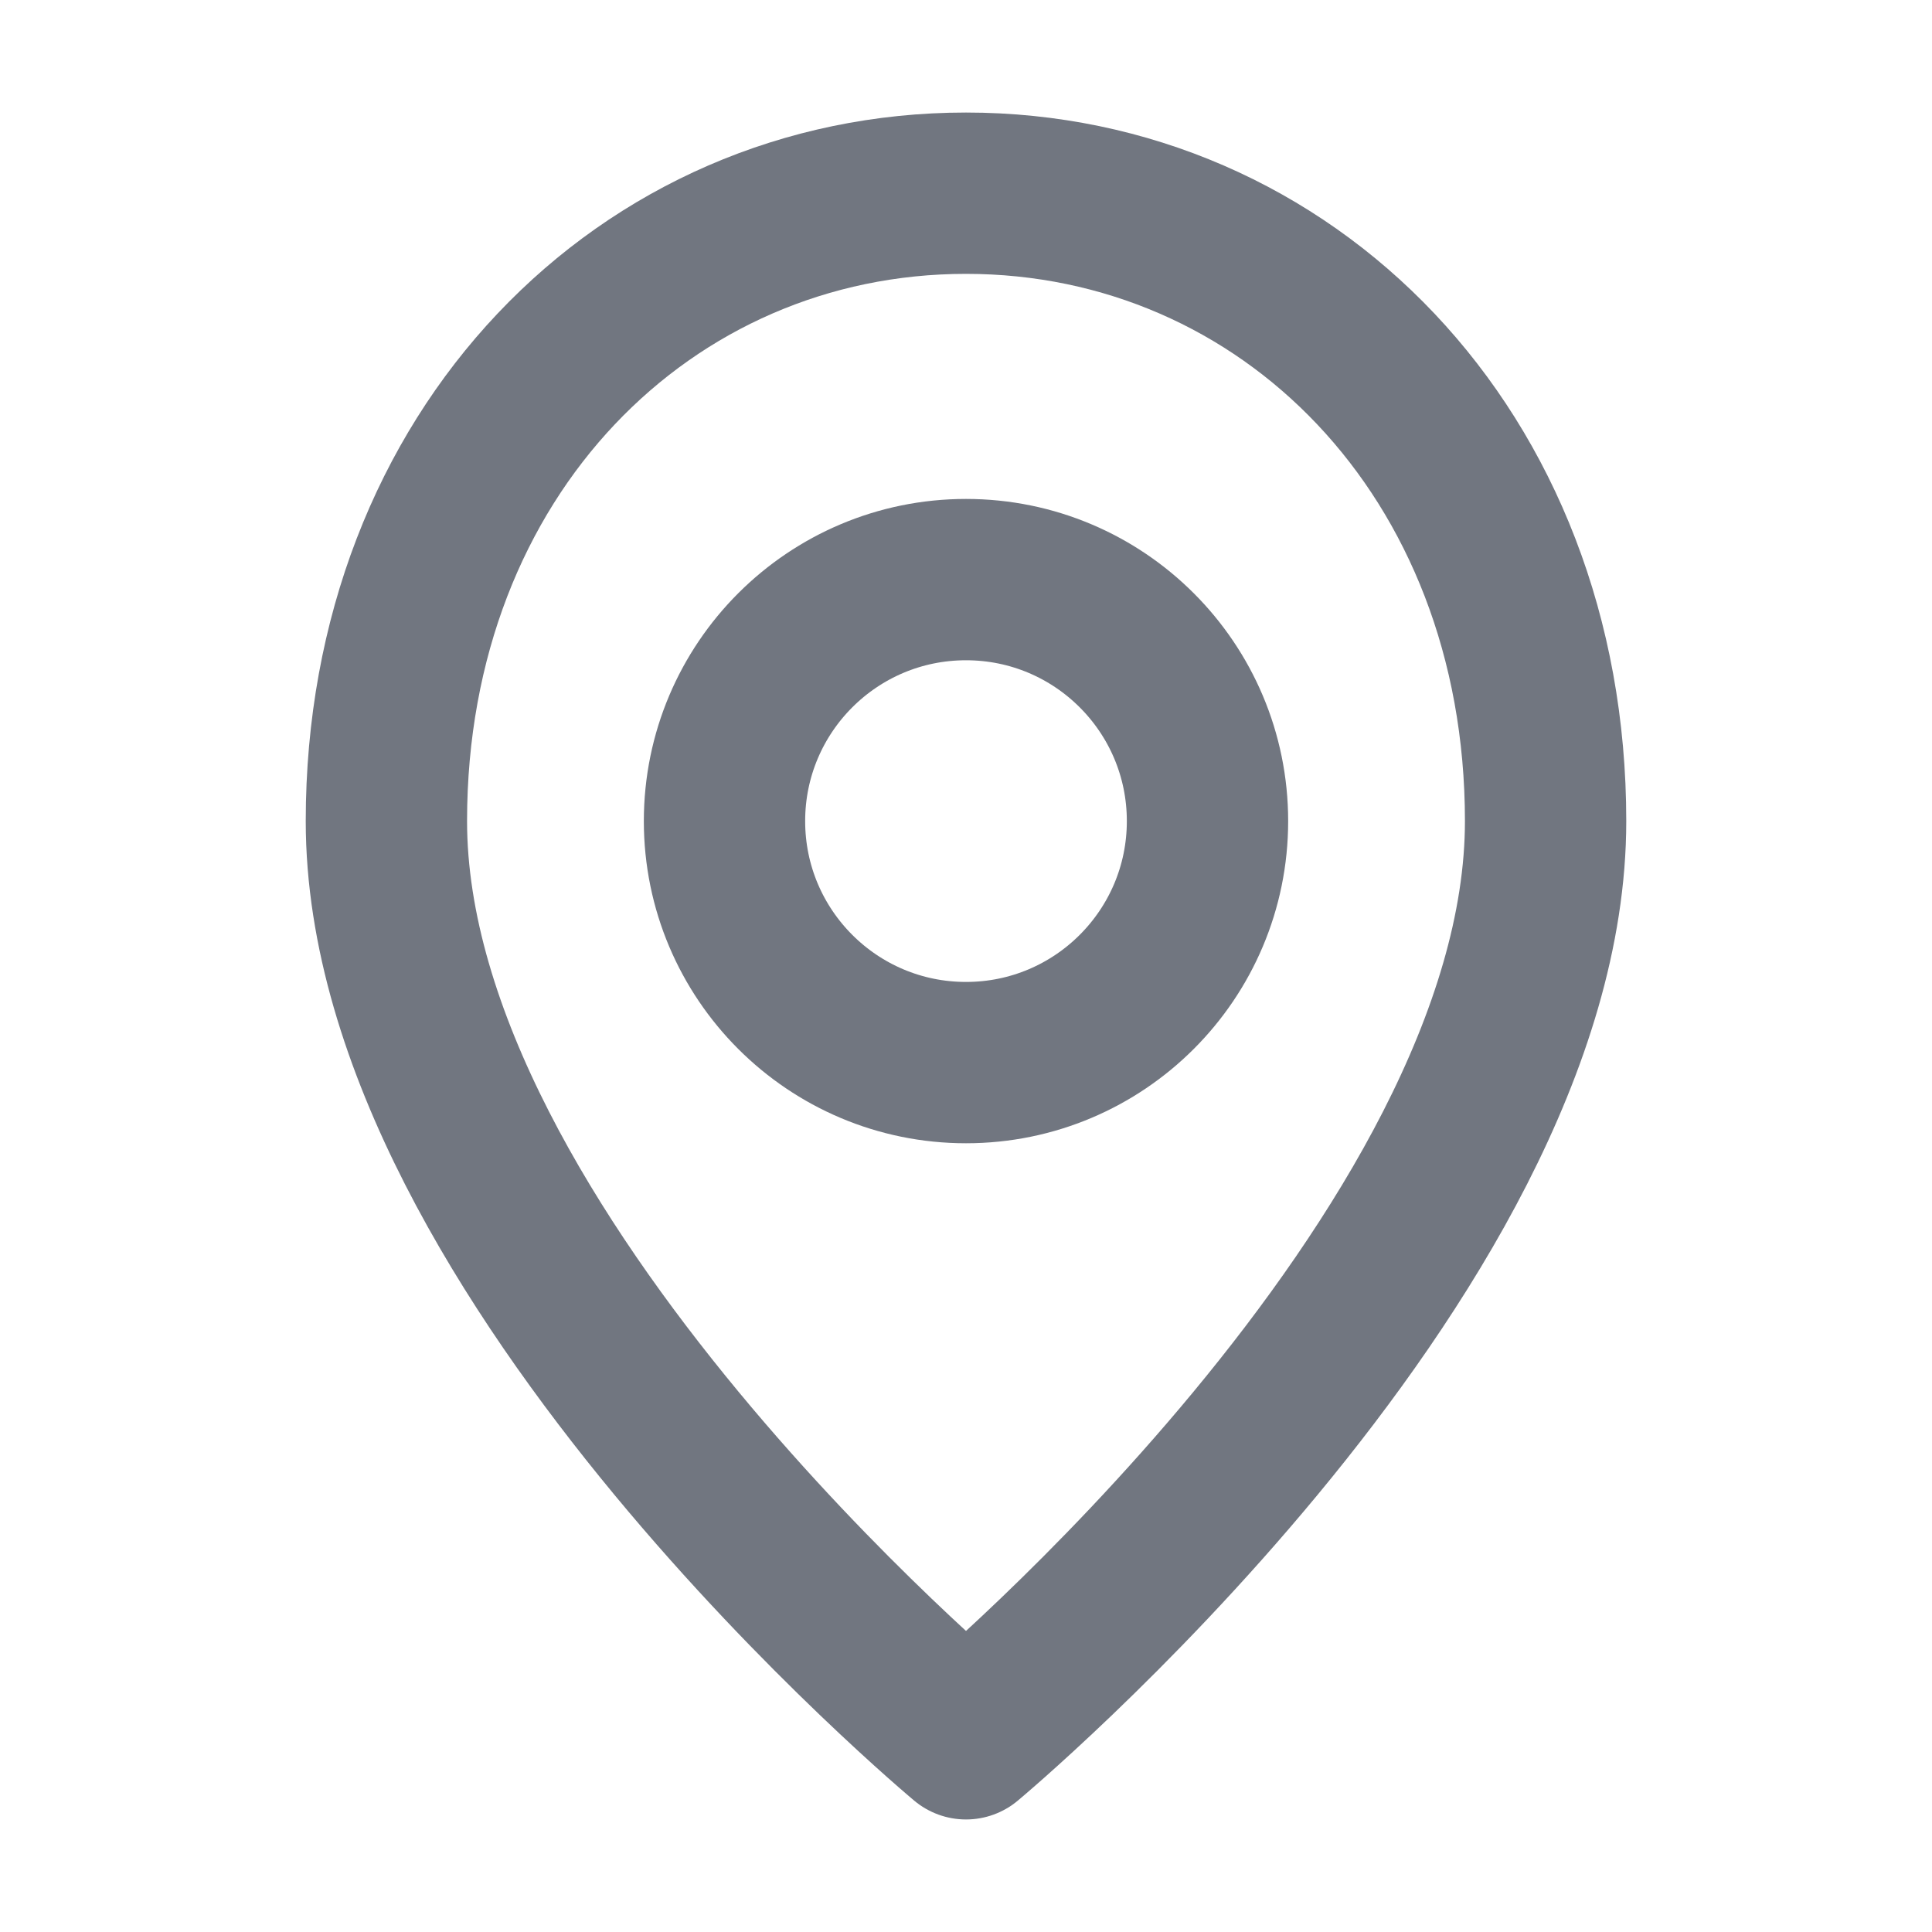
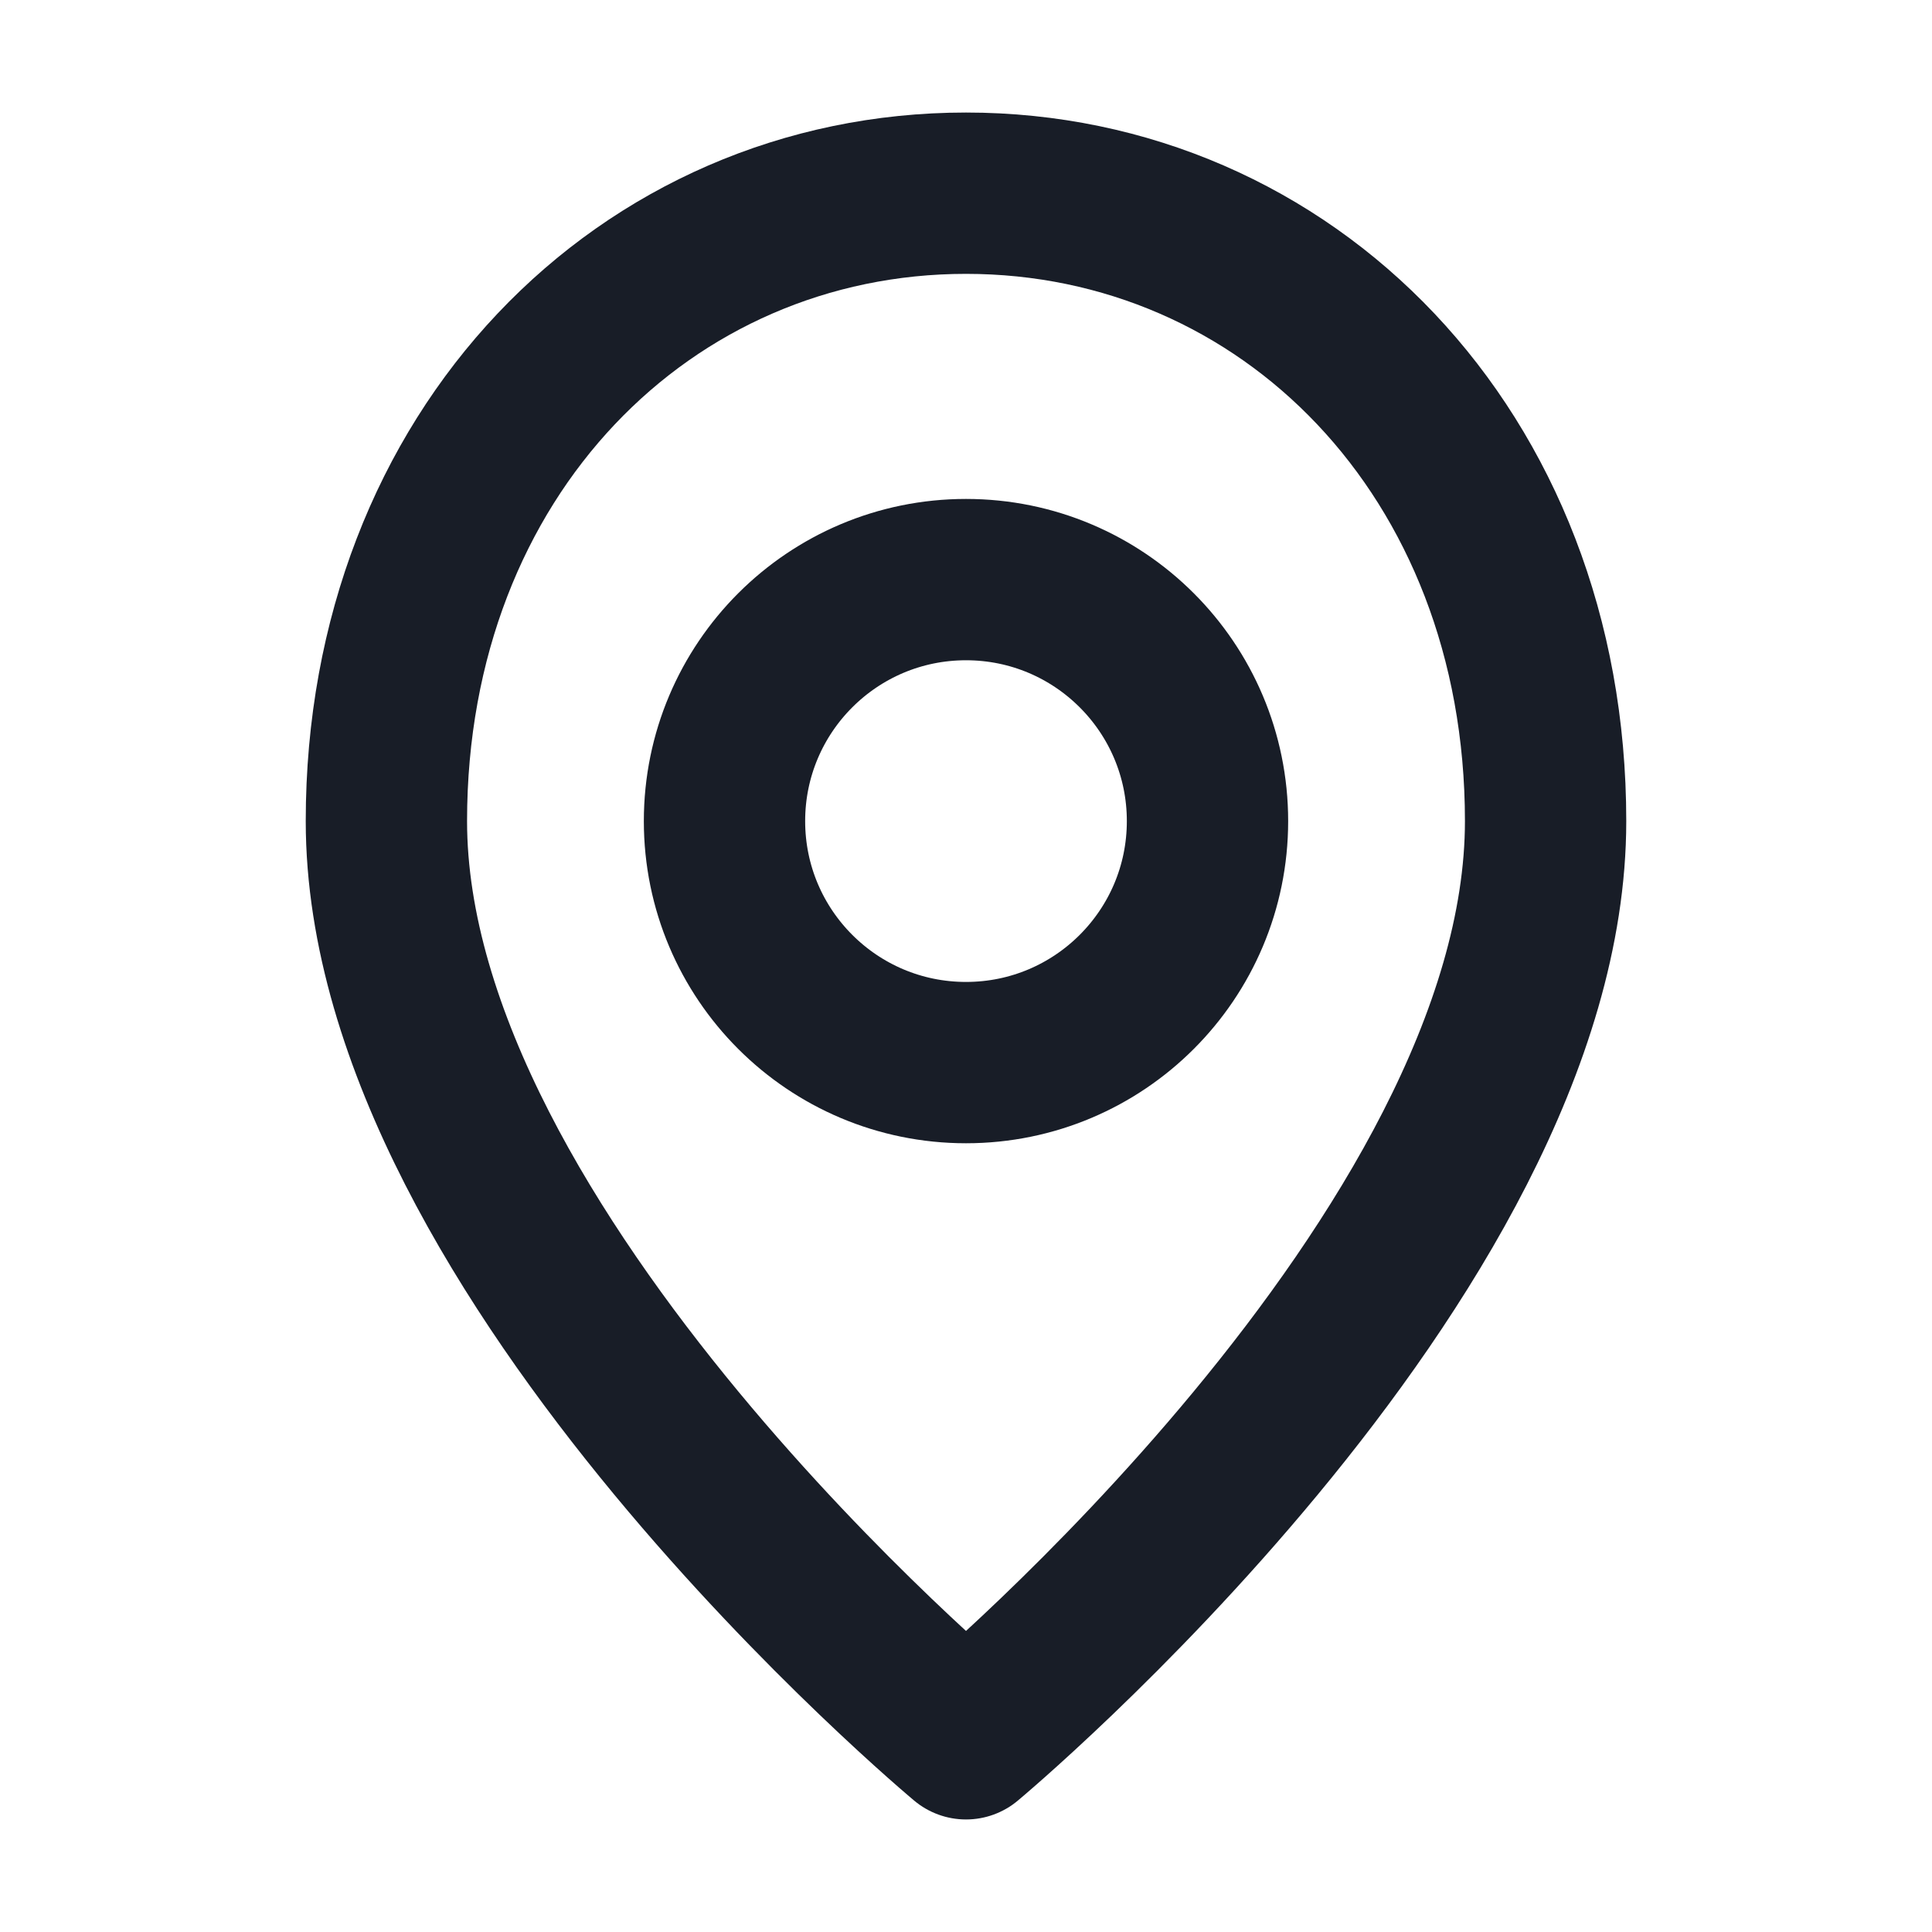
<svg xmlns="http://www.w3.org/2000/svg" width="20" height="20" viewBox="0 0 20 20" fill="none">
-   <path d="M10 11C11.381 11 12.5 9.881 12.5 8.5C12.5 7.119 11.381 6 10 6C8.619 6 7.5 7.119 7.5 8.5C7.5 9.881 8.619 11 10 11Z" stroke="#717680" stroke-width="1.67" />
-   <path d="M10 2C6.686 2 4 4.686 4 8.5C4 13 10 18 10 18C10 18 16 13 16 8.5C16 4.686 13.314 2 10 2Z" stroke="#717680" stroke-width="1.67" stroke-linecap="round" stroke-linejoin="round" />
+   <path d="M10 11C11.381 11 12.5 9.881 12.5 8.5C12.5 7.119 11.381 6 10 6C8.619 6 7.5 7.119 7.5 8.5C7.5 9.881 8.619 11 10 11Z" stroke="#181D27" stroke-width="1.67" />
+   <path d="M10 2C6.686 2 4 4.686 4 8.5C4 13 10 18 10 18C10 18 16 13 16 8.5C16 4.686 13.314 2 10 2Z" stroke="#181D27" stroke-width="1.67" stroke-linecap="round" stroke-linejoin="round" />
</svg>
